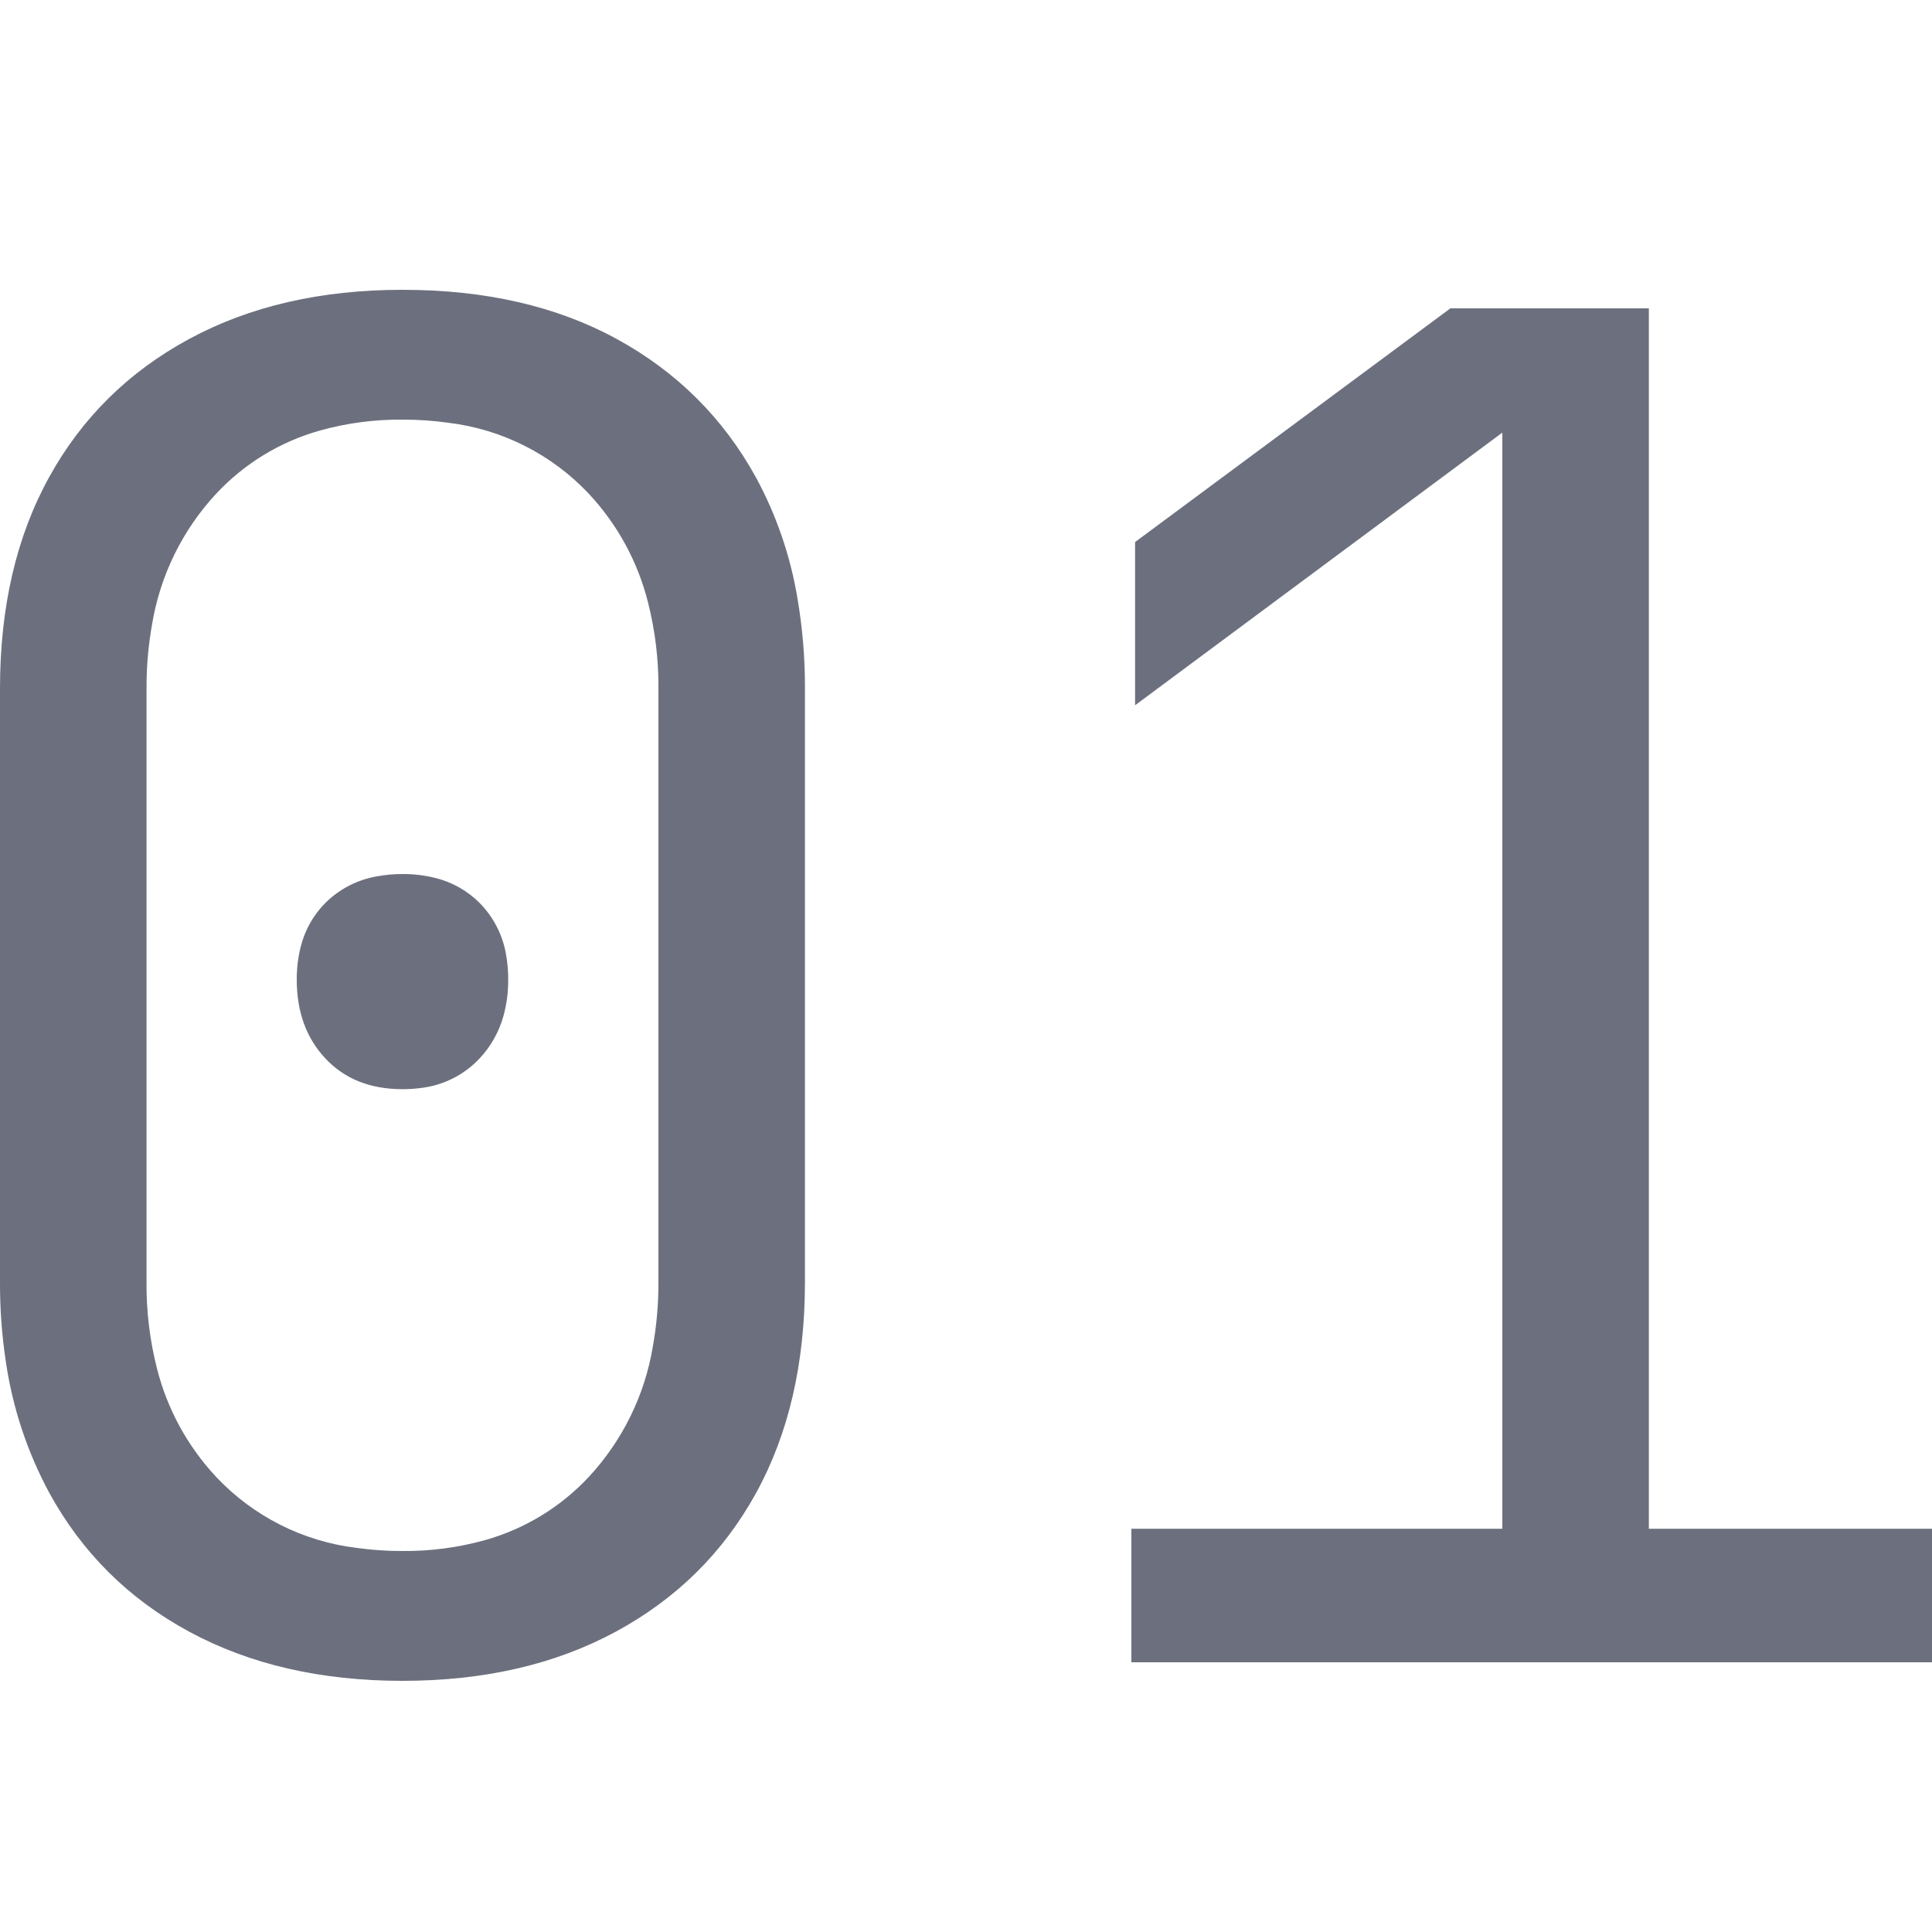
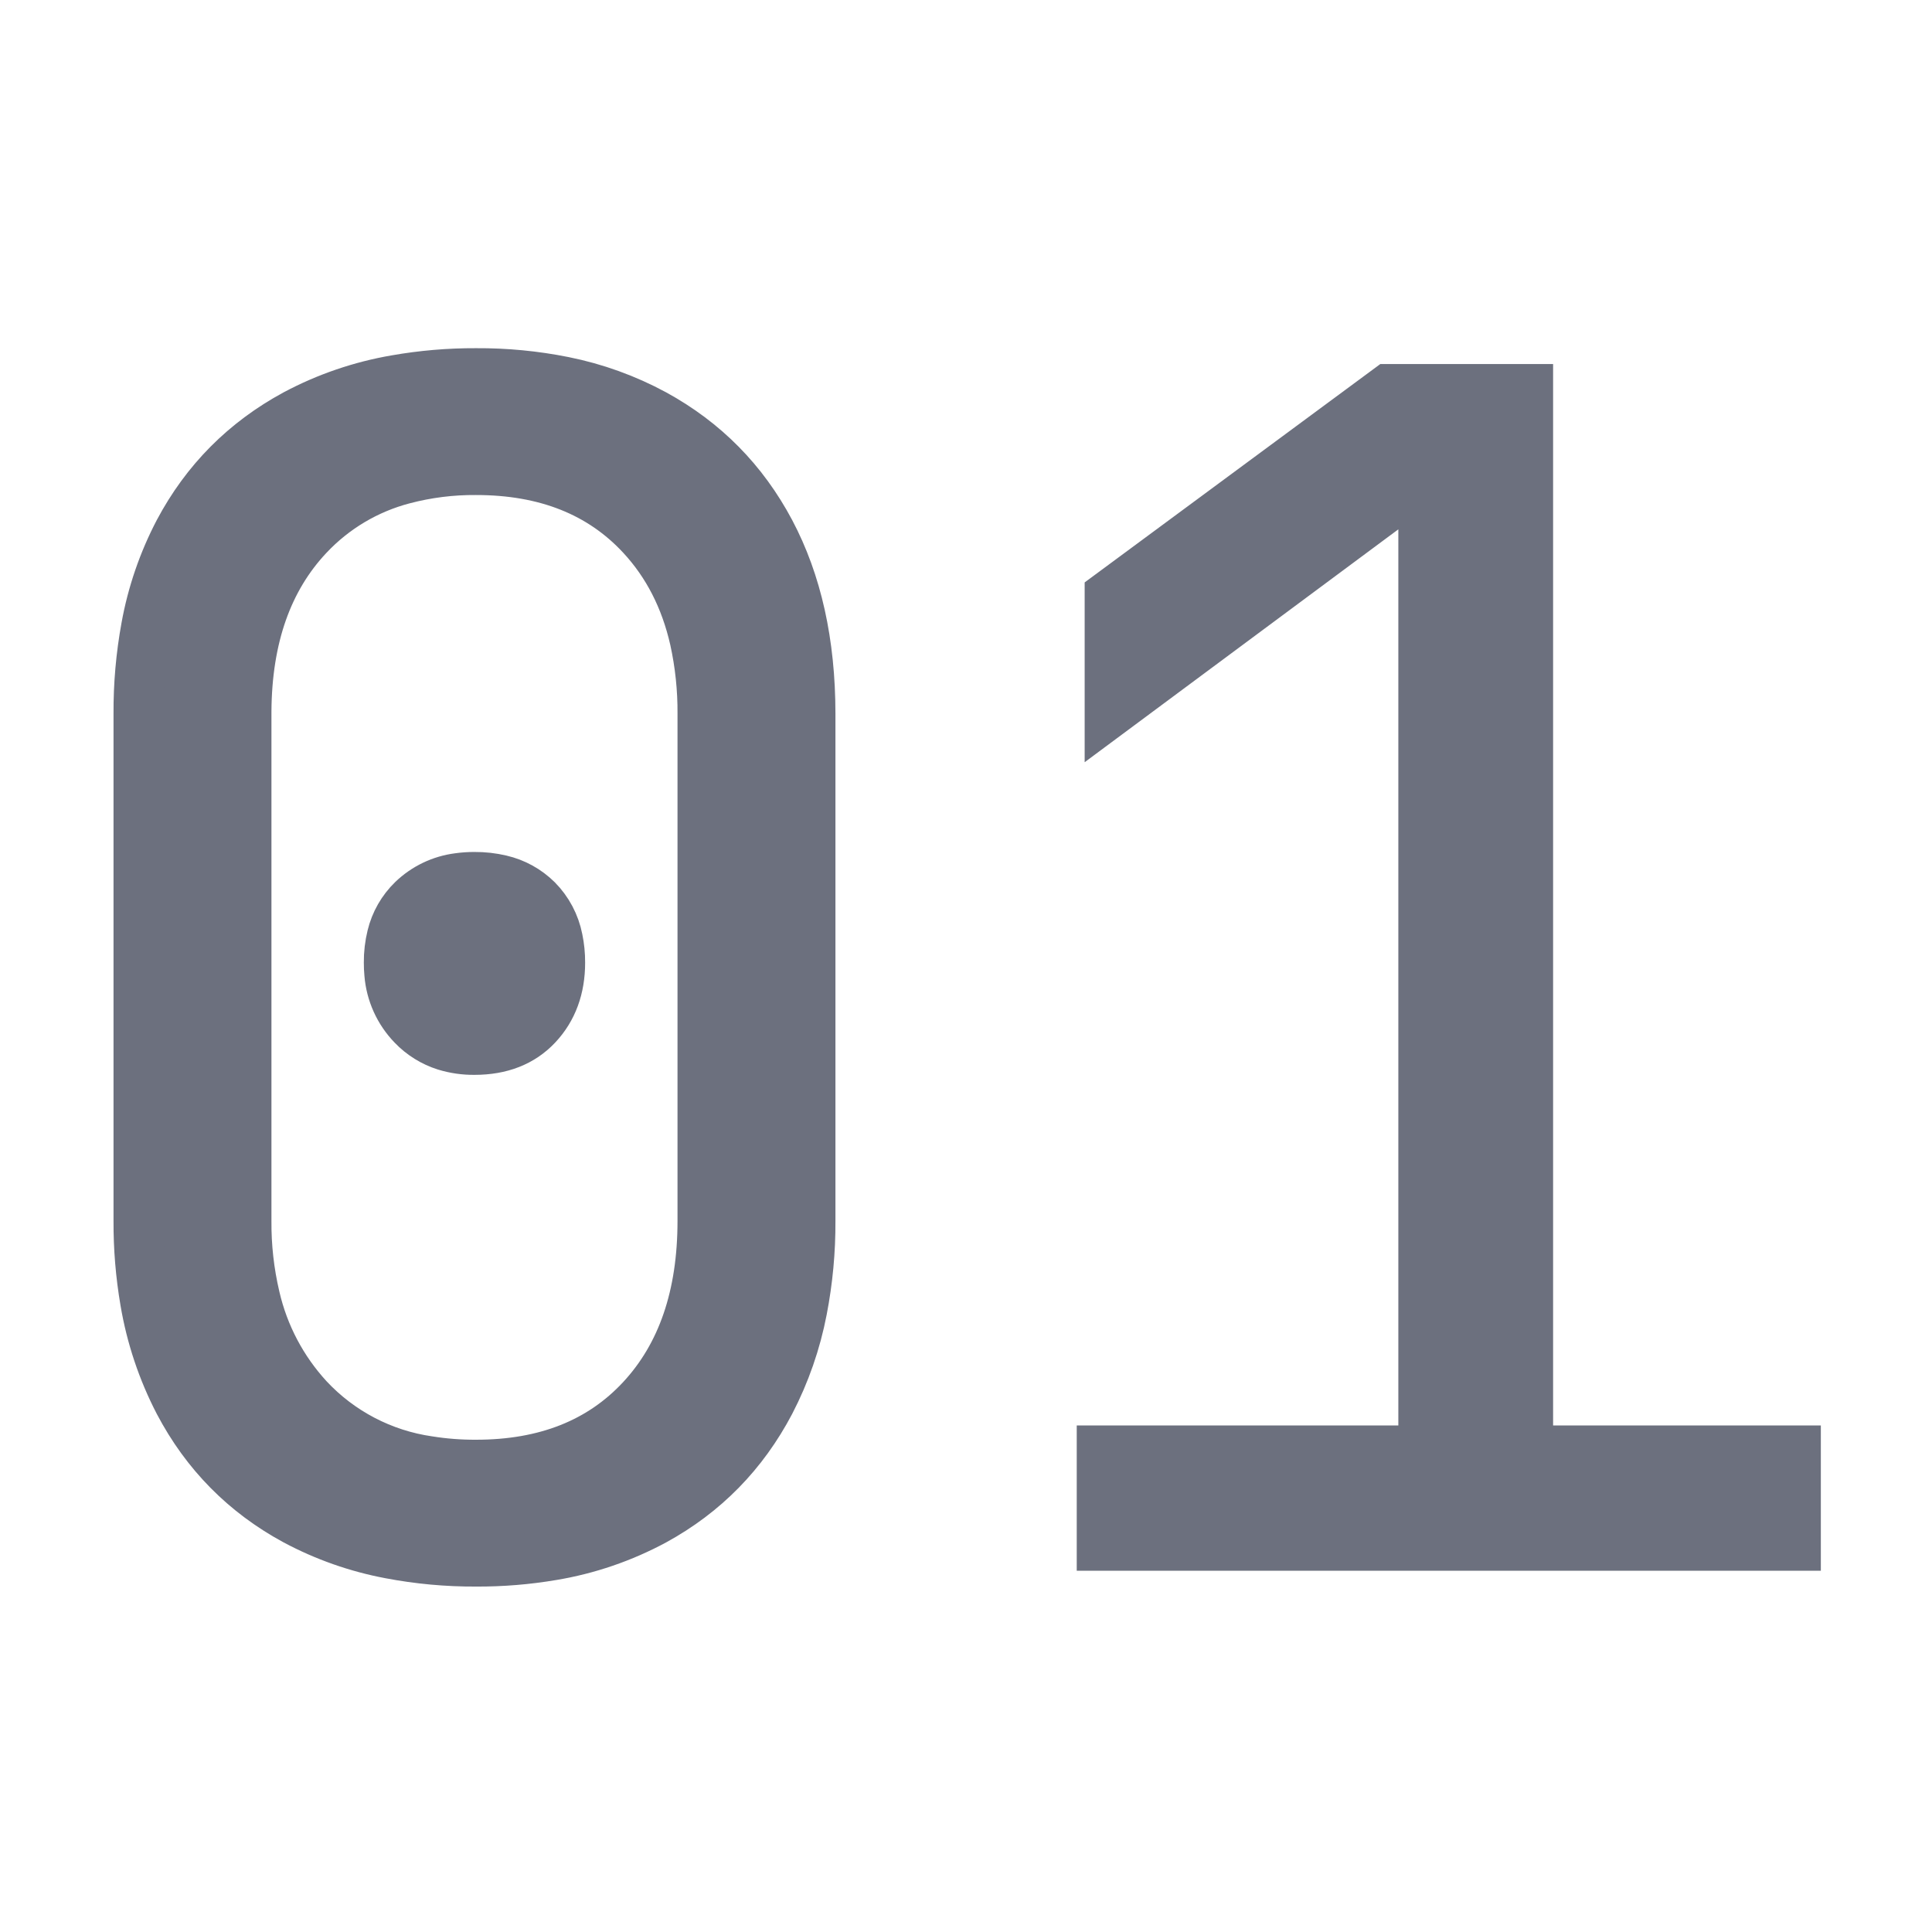
- <svg xmlns="http://www.w3.org/2000/svg" width="13" height="13" viewBox="0 0 13 13">
-   <g transform="scale(.78),translate(0, 2.5)" fill="#6C707E">
-     <path d="M 16.864 11.84 L 9.76 11.84 L 9.76 10.688 L 12.96 10.688 L 12.96 1.232 L 9.792 3.584 L 9.792 2.176 L 12.512 0.16 L 14.224 0.16 L 14.224 10.688 L 16.864 10.688 L 16.864 11.84 Z M 0 8.56 L 0 3.44 Q 0 2.384 0.424 1.616 Q 0.848 0.848 1.632 0.424 Q 2.416 0 3.472 0 Q 4.544 0 5.32 0.424 Q 6.096 0.848 6.52 1.616 A 3.333 3.333 0 0 1 6.879 2.659 A 4.515 4.515 0 0 1 6.944 3.44 L 6.944 8.56 Q 6.944 9.616 6.52 10.384 Q 6.096 11.152 5.312 11.576 Q 4.528 12 3.472 12 Q 2.416 12 1.632 11.576 Q 0.848 11.152 0.424 10.376 A 3.422 3.422 0 0 1 0.051 9.251 A 4.498 4.498 0 0 1 0 8.56 Z M 5.68 8.56 L 5.68 3.44 A 2.931 2.931 0 0 0 5.59 2.696 A 2.135 2.135 0 0 0 5.08 1.76 A 1.991 1.991 0 0 0 3.868 1.147 A 2.818 2.818 0 0 0 3.472 1.12 A 2.568 2.568 0 0 0 2.76 1.214 A 1.941 1.941 0 0 0 1.864 1.76 A 2.177 2.177 0 0 0 1.312 2.885 A 3.088 3.088 0 0 0 1.264 3.44 L 1.264 8.56 A 2.931 2.931 0 0 0 1.354 9.305 A 2.135 2.135 0 0 0 1.864 10.24 A 1.991 1.991 0 0 0 3.076 10.853 A 2.818 2.818 0 0 0 3.472 10.88 A 2.568 2.568 0 0 0 4.184 10.786 A 1.941 1.941 0 0 0 5.08 10.24 A 2.177 2.177 0 0 0 5.632 9.115 A 3.088 3.088 0 0 0 5.68 8.56 Z M 3.472 6.896 Q 3.056 6.896 2.808 6.632 Q 2.56 6.368 2.56 5.952 A 1.13 1.13 0 0 1 2.595 5.664 A 0.814 0.814 0 0 1 2.808 5.288 A 0.83 0.83 0 0 1 3.257 5.059 A 1.192 1.192 0 0 1 3.472 5.04 A 1.13 1.13 0 0 1 3.76 5.075 A 0.814 0.814 0 0 1 4.136 5.288 A 0.83 0.83 0 0 1 4.366 5.737 A 1.192 1.192 0 0 1 4.384 5.952 A 1.14 1.14 0 0 1 4.343 6.265 A 0.879 0.879 0 0 1 4.136 6.632 A 0.823 0.823 0 0 1 3.636 6.885 A 1.164 1.164 0 0 1 3.472 6.896 Z" vector-effect="non-scaling-stroke" />
+ <svg xmlns="http://www.w3.org/2000/svg" width="16" height="16" viewBox="0 0 16 16">
+   <g id="svgGroup" transform="scale(.82),translate(1.4, 3.77)" stroke-linecap="round" fill-rule="evenodd" font-size="6pt" stroke="#6C707E" stroke-width="0.11mm" fill="#6C707E">
+     <path d="M 16.736 11.84 L 9.728 11.84 L 9.728 10.88 L 12.976 10.88 L 12.976 1.072 L 9.808 3.424 L 9.808 2.24 L 12.624 0.16 L 14.032 0.16 L 14.032 10.88 L 16.736 10.88 L 16.736 11.84 Z M 0 8.56 L 0 3.44 A 4.714 4.714 0 0 1 0.077 2.564 A 3.38 3.38 0 0 1 0.408 1.6 Q 0.816 0.832 1.584 0.416 A 3.363 3.363 0 0 1 2.598 0.069 A 4.573 4.573 0 0 1 3.408 0 A 4.374 4.374 0 0 1 4.293 0.085 A 3.27 3.27 0 0 1 5.208 0.416 Q 5.968 0.832 6.376 1.6 Q 6.783 2.367 6.784 3.436 A 5.59 5.59 0 0 1 6.784 3.44 L 6.784 8.56 A 4.606 4.606 0 0 1 6.7 9.46 A 3.43 3.43 0 0 1 6.376 10.392 Q 5.968 11.168 5.208 11.584 A 3.318 3.318 0 0 1 4.178 11.937 A 4.473 4.473 0 0 1 3.408 12 A 4.521 4.521 0 0 1 2.539 11.92 A 3.338 3.338 0 0 1 1.584 11.584 Q 0.816 11.168 0.408 10.392 A 3.469 3.469 0 0 1 0.067 9.372 A 4.684 4.684 0 0 1 0 8.56 Z M 5.696 8.56 L 5.696 3.44 A 3.386 3.386 0 0 0 5.617 2.688 Q 5.476 2.067 5.08 1.64 Q 4.464 0.976 3.408 0.976 A 2.79 2.79 0 0 0 2.674 1.068 A 2.021 2.021 0 0 0 1.712 1.64 Q 1.095 2.296 1.088 3.414 A 4.115 4.115 0 0 0 1.088 3.44 L 1.088 8.56 A 3.258 3.258 0 0 0 1.174 9.33 A 2.255 2.255 0 0 0 1.712 10.352 A 2.062 2.062 0 0 0 2.926 10.987 A 2.968 2.968 0 0 0 3.408 11.024 Q 4.464 11.024 5.08 10.36 Q 5.696 9.696 5.696 8.56 Z M 3.099 6.79 A 0.968 0.968 0 0 0 3.392 6.832 Q 3.792 6.832 4.024 6.584 Q 4.256 6.336 4.256 5.952 A 1.138 1.138 0 0 0 4.232 5.713 A 0.771 0.771 0 0 0 4.024 5.32 A 0.764 0.764 0 0 0 3.658 5.118 A 1.114 1.114 0 0 0 3.392 5.088 A 1.129 1.129 0 0 0 3.23 5.099 A 0.814 0.814 0 0 0 2.768 5.32 A 0.757 0.757 0 0 0 2.559 5.686 A 1.078 1.078 0 0 0 2.528 5.952 A 1.139 1.139 0 0 0 2.533 6.063 A 0.844 0.844 0 0 0 2.768 6.584 A 0.782 0.782 0 0 0 3.099 6.79 Z" vector-effect="non-scaling-stroke" />
  </g>
</svg>
